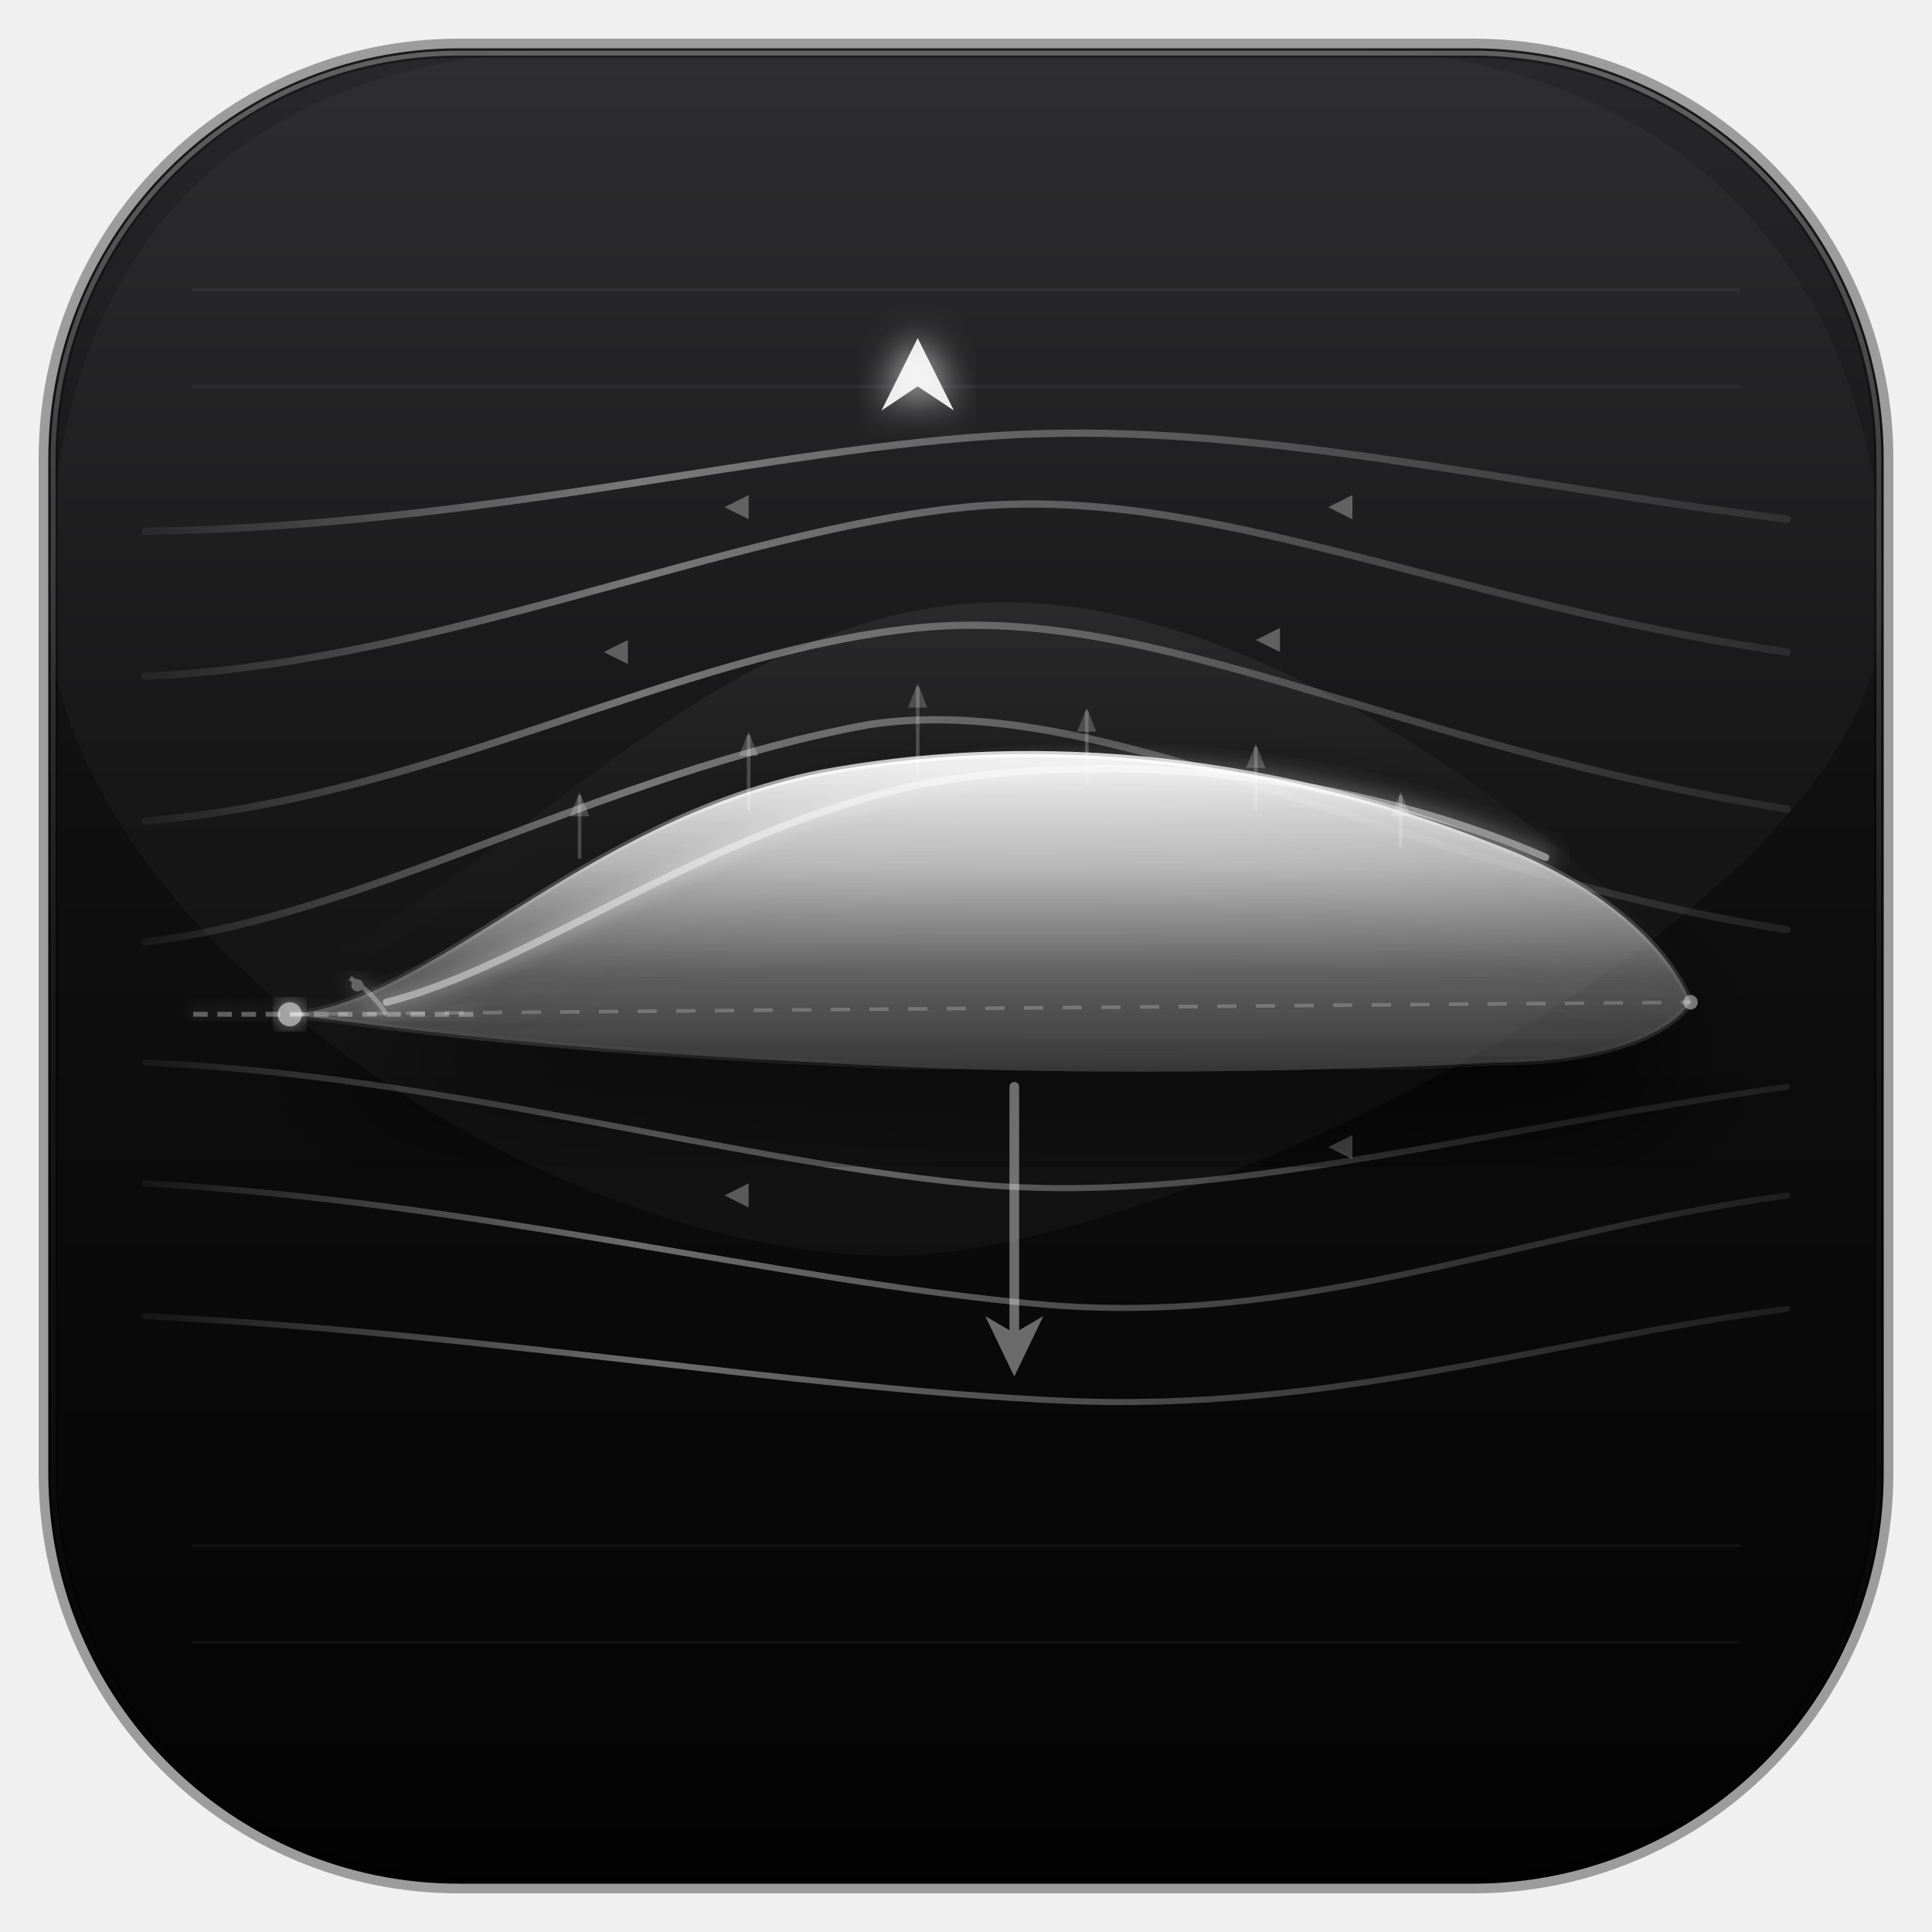
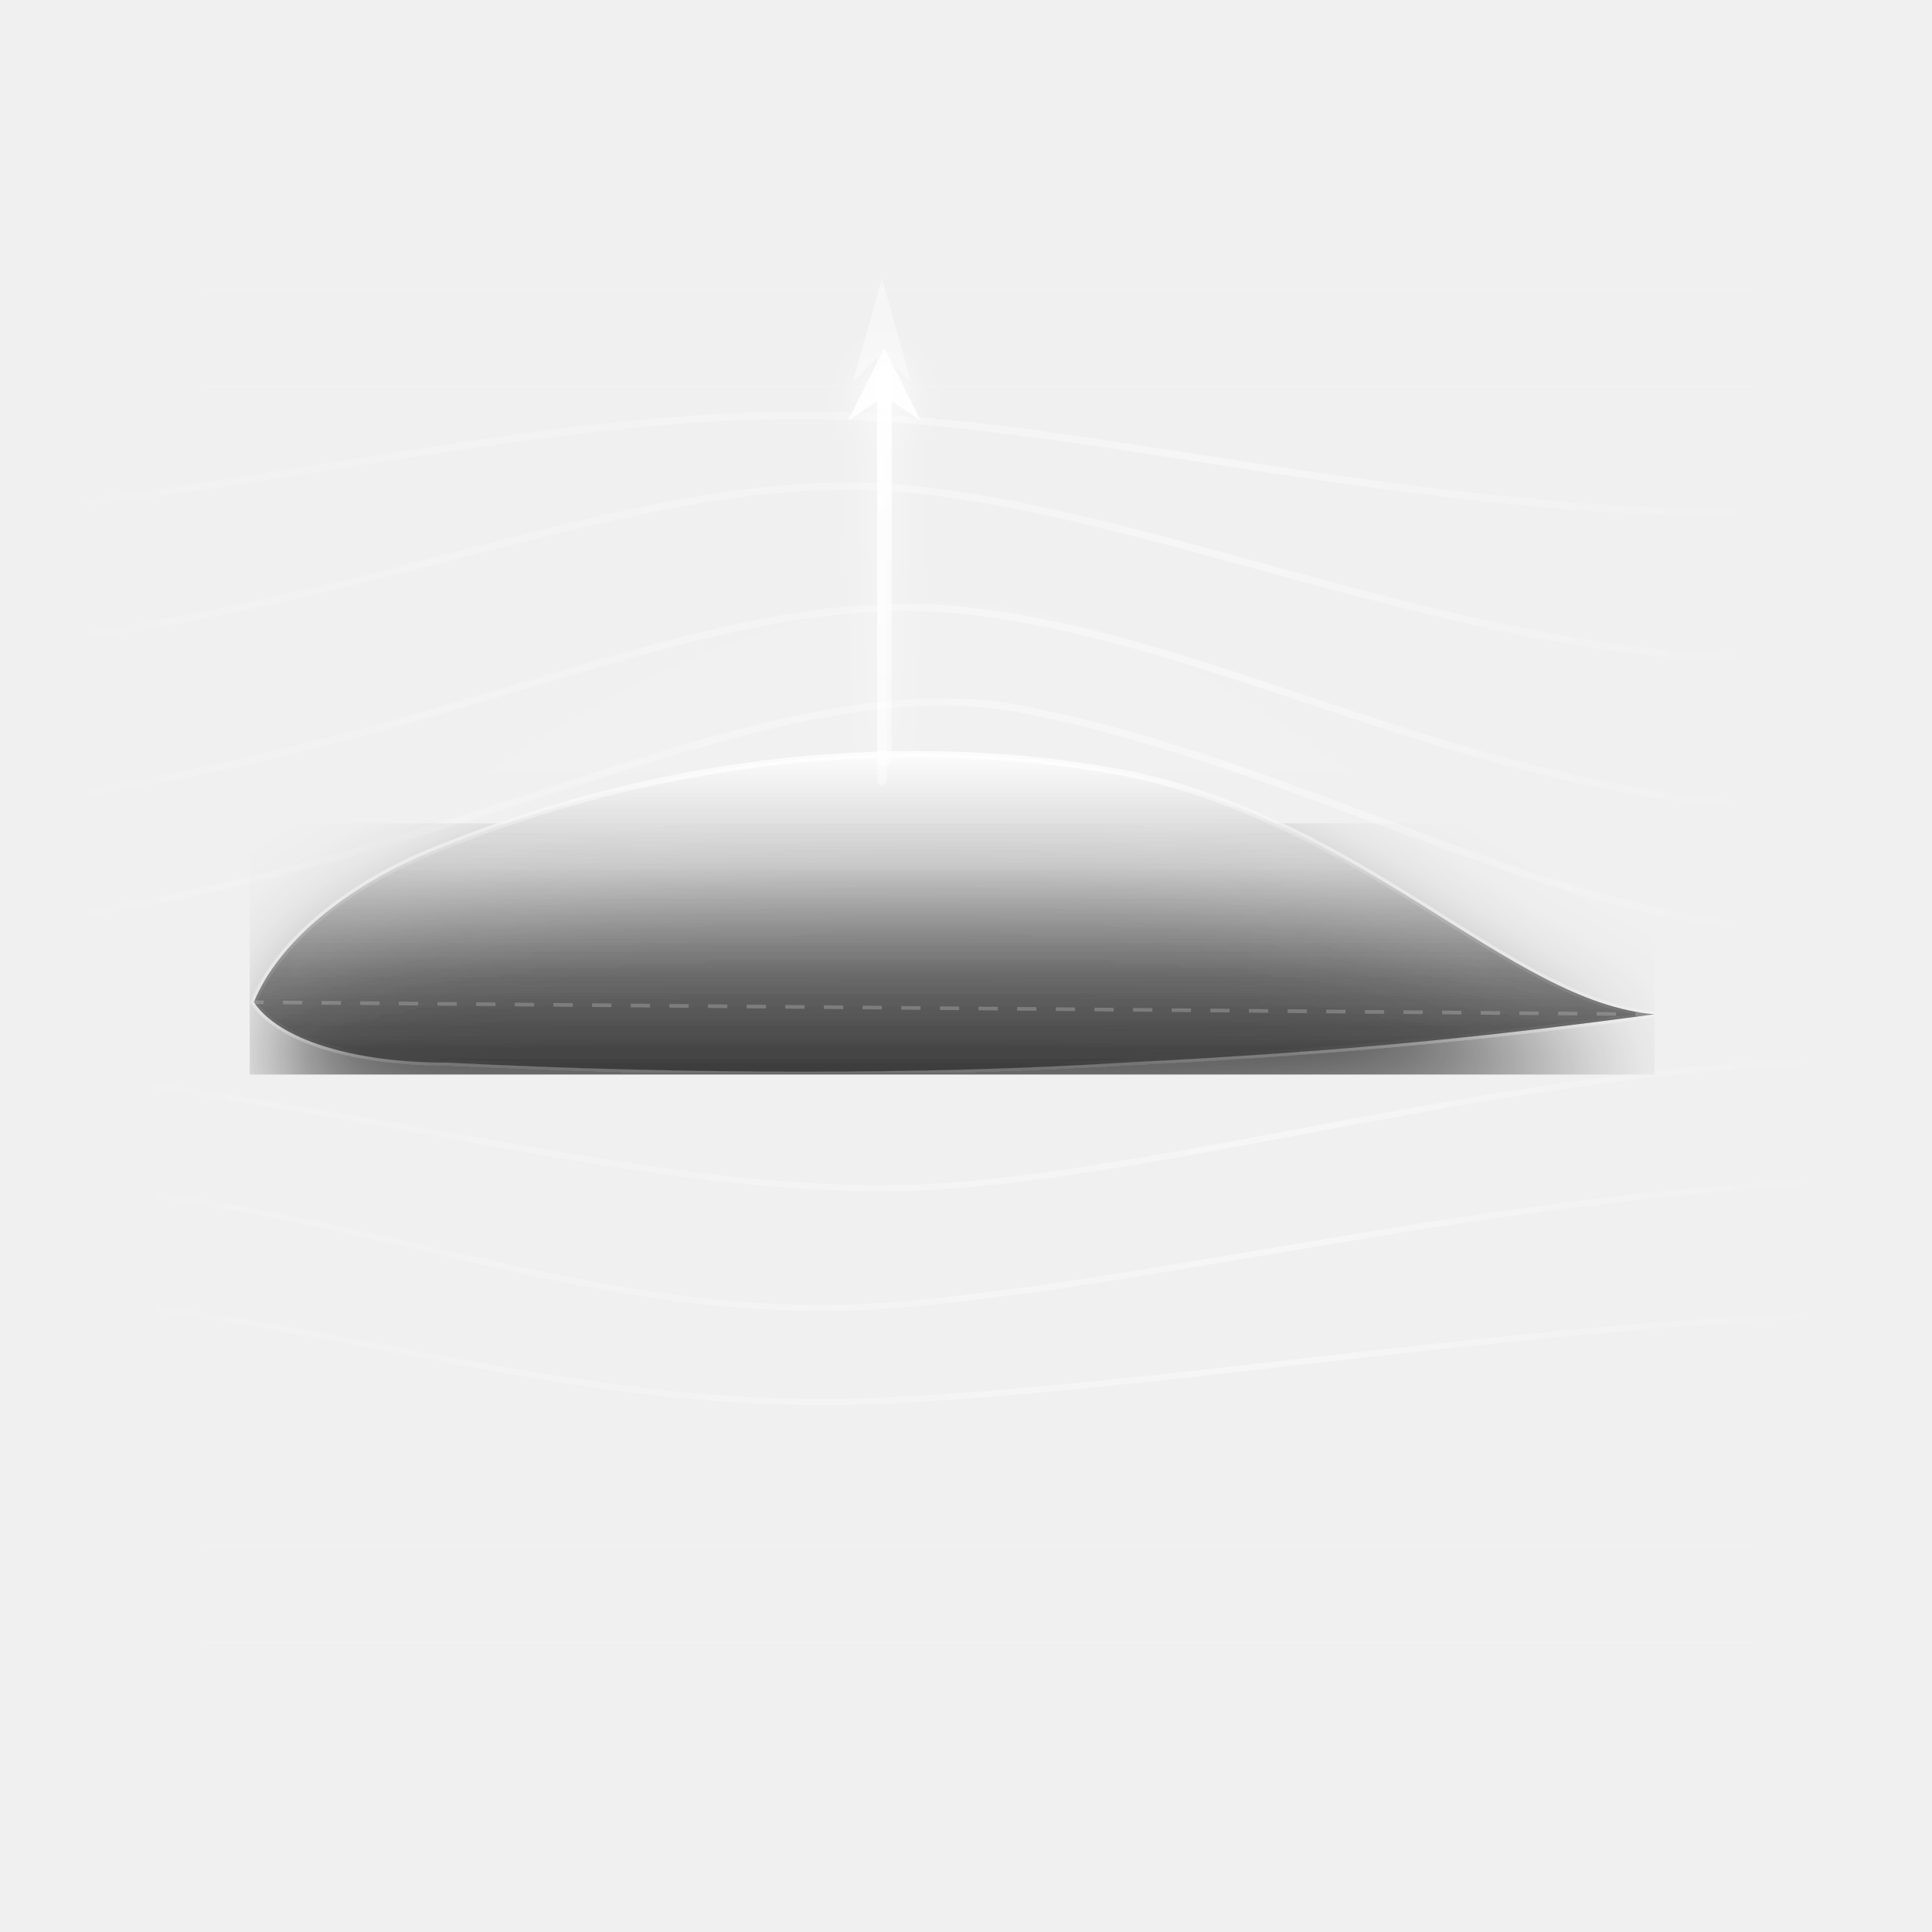
- <svg xmlns="http://www.w3.org/2000/svg" viewBox="0 0 800 800" width="100%" height="100%">
-   <defs>
+ <svg xmlns="http://www.w3.org/2000/svg" xmlns:xlink="http://www.w3.org/1999/xlink" viewBox="0 0 800 800" width="100%" height="100%" version="1.1" id="svg55">
+   <defs id="defs23">
    <linearGradient id="bg-grad" x1="0%" y1="0%" x2="0%" y2="100%">
-       <stop offset="0%" stop-color="#28282a" />
-       <stop offset="40%" stop-color="#101011" />
-       <stop offset="100%" stop-color="#030303" />
+       <stop offset="0%" stop-color="#28282a" id="stop1" />
+       <stop offset="40%" stop-color="#101011" id="stop2" />
+       <stop offset="100%" stop-color="#030303" id="stop3" />
    </linearGradient>
-     <linearGradient id="glass-edge" x1="0%" y1="0%" x2="0%" y2="100%">
-       <stop offset="0%" stop-color="#ffffff" stop-opacity="0.8" />
-       <stop offset="25%" stop-color="#ffffff" stop-opacity="0.2" />
-       <stop offset="100%" stop-color="#ffffff" stop-opacity="0.0" />
+     <linearGradient id="glass-edge" x1="57.528" y1="647.77" x2="57.528" y2="926.961" gradientTransform="scale(2.083056,0.4800638)" gradientUnits="userSpaceOnUse">
+       <stop offset="0%" stop-color="#ffffff" stop-opacity="0.8" id="stop4" />
+       <stop offset="25%" stop-color="#ffffff" stop-opacity="0.2" id="stop5" />
+       <stop offset="100%" stop-color="#ffffff" stop-opacity="0.0" id="stop6" />
    </linearGradient>
    <linearGradient id="glass-edge-subtle" x1="0%" y1="0%" x2="0%" y2="100%">
-       <stop offset="0%" stop-color="#ffffff" stop-opacity="0.5" />
-       <stop offset="50%" stop-color="#ffffff" stop-opacity="0.1" />
-       <stop offset="100%" stop-color="#ffffff" stop-opacity="0.0" />
+       <stop offset="0%" stop-color="#ffffff" stop-opacity="0.5" id="stop7" />
+       <stop offset="50%" stop-color="#ffffff" stop-opacity="0.1" id="stop8" />
+       <stop offset="100%" stop-color="#ffffff" stop-opacity="0.0" id="stop9" />
    </linearGradient>
-     <linearGradient id="airfoil-grad" x1="0%" y1="0%" x2="0%" y2="100%">
-       <stop offset="0%" stop-color="#ffffff" stop-opacity="0.95" />
-       <stop offset="35%" stop-color="#cccccc" stop-opacity="0.85" />
-       <stop offset="70%" stop-color="#666666" stop-opacity="0.8" />
-       <stop offset="100%" stop-color="#333333" stop-opacity="0.9" />
+     <linearGradient id="airfoil-grad" x1="57.528" y1="647.77" x2="57.528" y2="926.961" gradientTransform="scale(2.083056,0.4800638)" gradientUnits="userSpaceOnUse">
+       <stop offset="0%" stop-color="#ffffff" stop-opacity="0.95" id="stop10" />
+       <stop offset="35%" stop-color="#cccccc" stop-opacity="0.85" id="stop11" />
+       <stop offset="70%" stop-color="#666666" stop-opacity="0.8" id="stop12" />
+       <stop offset="100%" stop-color="#333333" stop-opacity="0.9" id="stop13" />
    </linearGradient>
    <linearGradient id="stream-grad" x1="0%" y1="0%" x2="100%" y2="0%">
-       <stop offset="0%" stop-color="#ffffff" stop-opacity="0.05" />
-       <stop offset="30%" stop-color="#ffffff" stop-opacity="0.4" />
-       <stop offset="100%" stop-color="#ffffff" stop-opacity="0.08" />
+       <stop offset="0%" stop-color="#ffffff" stop-opacity="0.05" id="stop14" />
+       <stop offset="30%" stop-color="#ffffff" stop-opacity="0.4" id="stop15" />
+       <stop offset="100%" stop-color="#ffffff" stop-opacity="0.08" id="stop16" />
    </linearGradient>
-     <linearGradient id="arrow-up-grad" x1="0%" y1="100%" x2="0%" y2="0%">
-       <stop offset="0%" stop-color="#ffffff" stop-opacity="0.4" />
-       <stop offset="100%" stop-color="#ffffff" stop-opacity="1.0" />
+     <linearGradient id="arrow-up-grad" x1="1982.987" y1="59.507" x2="1982.987" y2="27.947" gradientTransform="scale(0.1901173,5.259911)" gradientUnits="userSpaceOnUse">
+       <stop offset="0%" stop-color="#ffffff" stop-opacity="0.4" id="stop17" />
+       <stop offset="100%" stop-color="#ffffff" stop-opacity="1.0" id="stop18" />
    </linearGradient>
-     <linearGradient id="low-pressure" x1="0%" y1="100%" x2="0%" y2="0%">
-       <stop offset="0%" stop-color="#ffffff" stop-opacity="0.0" />
-       <stop offset="100%" stop-color="#ffffff" stop-opacity="0.06" />
+     <linearGradient id="low-pressure" x1="51.743" y1="792.382" x2="51.743" y2="481.925" gradientTransform="matrix(-1.932638,0,0,0.5174274,805.1531,0)" gradientUnits="userSpaceOnUse">
+       <stop offset="0%" stop-color="#ffffff" stop-opacity="0.0" id="stop19" />
+       <stop offset="100%" stop-color="#ffffff" stop-opacity="0.06" id="stop20" />
    </linearGradient>
-     <filter id="shadow-extreme" x="-30%" y="-30%" width="160%" height="160%">
+     <filter id="shadow-extreme" x="-0" y="-0.01" width="1.003" height="1.019">
      <feDropShadow dx="0" dy="30" stdDeviation="25" flood-color="#000000" flood-opacity="0.8" />
    </filter>
    <filter id="shadow-heavy" x="-20%" y="-20%" width="140%" height="140%">
      <feDropShadow dx="0" dy="12" stdDeviation="12" flood-color="#000000" flood-opacity="0.6" />
    </filter>
    <filter id="shadow-light" x="-20%" y="-20%" width="140%" height="140%">
      <feDropShadow dx="0" dy="4" stdDeviation="6" flood-color="#000000" flood-opacity="0.3" />
    </filter>
-     <filter id="glow" x="-30%" y="-30%" width="160%" height="160%">
-       <feGaussianBlur stdDeviation="8" result="blur" />
-       <feMerge>
-         <feMergeNode in="blur" />
-         <feMergeNode in="SourceGraphic" />
+     <filter id="glow" x="-0.64" y="-0.113" width="2.28" height="1.244">
+       <feGaussianBlur stdDeviation="8" result="blur" id="feGaussianBlur20" />
+       <feMerge id="feMerge21">
+         <feMergeNode in="blur" id="feMergeNode20" />
+         <feMergeNode in="SourceGraphic" id="feMergeNode21" />
      </feMerge>
    </filter>
-     <filter id="glow-soft" x="-20%" y="-20%" width="140%" height="140%">
-       <feGaussianBlur stdDeviation="4" result="blur" />
-       <feMerge>
-         <feMergeNode in="blur" />
-         <feMergeNode in="SourceGraphic" />
+     <filter id="glow-soft" x="-0.023" y="-0.115" width="1.046" height="1.23">
+       <feGaussianBlur stdDeviation="4" result="blur" id="feGaussianBlur21" />
+       <feMerge id="feMerge23">
+         <feMergeNode in="blur" id="feMergeNode22" />
+         <feMergeNode in="SourceGraphic" id="feMergeNode23" />
      </feMerge>
    </filter>
+     <linearGradient xlink:href="#stream-grad" id="linearGradient55" x1="14.789" y1="703.498" x2="187.456" y2="703.498" gradientTransform="scale(3.955596,0.2528064)" gradientUnits="userSpaceOnUse" />
+     <linearGradient xlink:href="#stream-grad" id="linearGradient56" x1="19.296" y1="628.121" x2="244.586" y2="628.121" gradientTransform="scale(3.031654,0.329853)" gradientUnits="userSpaceOnUse" />
+     <linearGradient xlink:href="#stream-grad" id="linearGradient57" x1="20.53" y1="733.403" x2="260.223" y2="733.403" gradientTransform="scale(2.849477,0.3509416)" gradientUnits="userSpaceOnUse" />
+     <linearGradient xlink:href="#stream-grad" id="linearGradient58" x1="21.814" y1="795.223" x2="276.498" y2="795.223" gradientTransform="scale(2.681754,0.3728903)" gradientUnits="userSpaceOnUse" />
+     <linearGradient xlink:href="#stream-grad" id="linearGradient59" x1="32.719" y1="317.986" x2="414.719" y2="317.986" gradientTransform="scale(1.787959,0.5592969)" gradientUnits="userSpaceOnUse" />
+     <linearGradient xlink:href="#stream-grad" id="linearGradient60" x1="16.6" y1="1552.792" x2="209.444" y2="1552.792" gradientTransform="scale(3.539127,0.2825555)" gradientUnits="userSpaceOnUse" />
+     <linearGradient xlink:href="#stream-grad" id="linearGradient61" x1="16.539" y1="1736.164" x2="208.67" y2="1736.164" gradientTransform="scale(3.552253,0.2815115)" gradientUnits="userSpaceOnUse" />
+     <linearGradient xlink:href="#stream-grad" id="linearGradient62" x1="14.41" y1="2204.727" x2="181.805" y2="2204.727" gradientTransform="scale(4.077166,0.2452684)" gradientUnits="userSpaceOnUse" />
+     <linearGradient xlink:href="#stream-grad" id="linearGradient63" x1="26.897" y1="958.328" x2="339.366" y2="958.328" gradientTransform="scale(2.184223,0.4578287)" gradientUnits="userSpaceOnUse" />
  </defs>
-   <rect x="20" y="20" width="760" height="760" rx="170" fill="url(#bg-grad)" />
-   <rect x="22" y="22" width="756" height="756" rx="168" fill="none" stroke="url(#glass-edge-subtle)" stroke-width="2" />
-   <g stroke="#ffffff" stroke-opacity="0.04" stroke-width="1.5" stroke-linecap="round">
-     <line x1="80" y1="160" x2="720" y2="160" />
-     <line x1="80" y1="640" x2="720" y2="640" />
-     <line x1="80" y1="120" x2="720" y2="120" />
-     <line x1="80" y1="680" x2="720" y2="680" />
+   <g stroke="#ffffff" stroke-opacity="0.04" stroke-width="1.5" stroke-linecap="round" id="g26" transform="matrix(-1,0,0,1,805.1531,0)">
+     <line x1="80" y1="160" x2="720" y2="160" id="line23" />
+     <line x1="80" y1="640" x2="720" y2="640" id="line24" style="fill:#000000" />
+     <line x1="80" y1="120" x2="720" y2="120" id="line25" />
+     <line x1="80" y1="680" x2="720" y2="680" id="line26" />
  </g>
-   <path d="M 100,410 C 200,380 280,260 400,250 C 520,240 650,350 700,400" fill="url(#low-pressure)" stroke="none" />
-   <g fill="none" stroke="url(#stream-grad)" stroke-width="3" stroke-linecap="round">
-     <path d="M 60,220 C 200,218 320,185 420,180 C 520,175 620,200 740,215" />
-     <path d="M 60,280 C 180,275 300,220 400,210 C 500,200 600,250 740,270" />
-     <path d="M 60,340 C 180,330 280,270 380,260 C 480,250 580,310 740,335" />
-     <path d="M 60,390 C 150,380 250,320 360,300 C 460,285 580,360 740,385" />
+   <path d="m 705.153,410 c -100,-30 -180,-150 -300,-160 -120,-10 -250,100 -300,150" fill="url(#low-pressure)" stroke="none" id="path26" style="fill:url(#low-pressure)" />
+   <g fill="none" stroke="url(#stream-grad)" stroke-width="3" stroke-linecap="round" id="g30" style="stroke:url(#linearGradient59)" transform="matrix(-1,0,0,1,777.5715,-7.355099)">
+     <path d="m 60,220 c 140,-2 260,-35 360,-40 100,-5 200,20 320,35" id="path27" style="stroke:url(#linearGradient55)" />
+     <path d="m 60,280 c 120,-5 240,-60 340,-70 100,-10 200,40 340,60" id="path28" style="stroke:url(#linearGradient56)" />
+     <path d="m 60,340 c 120,-10 220,-70 320,-80 100,-10 200,50 360,75" id="path29" style="stroke:url(#linearGradient57)" />
+     <path d="m 60,390 c 90,-10 190,-70 300,-90 100,-15 220,60 380,85" id="path30" style="stroke:url(#linearGradient58)" />
  </g>
-   <g fill="none" stroke="url(#stream-grad)" stroke-width="2.5" stroke-linecap="round">
-     <path d="M 60,440 C 180,445 300,480 400,490 C 500,500 600,470 740,450" />
-     <path d="M 60,490 C 200,498 320,530 430,540 C 540,550 630,510 740,495" />
-     <path d="M 60,545 C 200,552 330,575 440,580 C 550,585 640,555 740,542" />
+   <g fill="none" stroke="url(#stream-grad)" stroke-width="2.5" stroke-linecap="round" id="g33" style="stroke:url(#linearGradient63)" transform="matrix(-1,0,0,1,805.1531,0)">
+     <path d="m 60,440 c 120,5 240,40 340,50 100,10 200,-20 340,-40" id="path31" style="stroke:url(#linearGradient60)" />
+     <path d="m 60,490 c 140,8 260,40 370,50 110,10 200,-30 310,-45" id="path32" style="stroke:url(#linearGradient61)" />
+     <path d="m 60,545 c 140,7 270,30 380,35 110,5 200,-25 300,-38" id="path33" style="stroke:url(#linearGradient62)" />
  </g>
-   <g fill="#ffffff" opacity="0.3">
-     <path d="M 300,210 L 310,205 L 310,215 Z" />
-     <path d="M 550,210 L 560,205 L 560,215 Z" />
-     <path d="M 250,270 L 260,265 L 260,275 Z" />
-     <path d="M 520,265 L 530,260 L 530,270 Z" />
-     <path d="M 300,495 L 310,490 L 310,500 Z" />
-     <path d="M 550,475 L 560,470 L 560,480 Z" />
+   <g filter="url(#shadow-extreme)" id="g42" transform="matrix(-1,0,0,1,805.1531,0)">
+     <path d="m 120,420 c 60,-5 120,-80 220,-100 80,-15 180,-10 280,30 40,15 70,40 80,65 -10,15 -40,25 -80,25 -100,5 -200,5 -280,0 -100,-5 -160,-12 -220,-20 z" fill="url(#airfoil-grad)" stroke="url(#glass-edge)" stroke-width="2.5" id="path40" style="display:inline;fill:url(#airfoil-grad);stroke:url(#glass-edge)" />
+     <line x1="120" y1="420" x2="700" y2="415" stroke="#ffffff" stroke-width="1.5" stroke-dasharray="8, 8" opacity="0.2" id="line41" style="display:inline" />
  </g>
-   <g filter="url(#shadow-extreme)">
-     <path d="M 120,420           C 180,415 240,340 340,320           C 420,305 520,310 620,350           C 660,365 690,390 700,415           C 690,430 660,440 620,440           C 520,445 420,445 340,440           C 240,435 180,428 120,420 Z" fill="url(#airfoil-grad)" stroke="url(#glass-edge)" stroke-width="2.5" />
-     <path d="M 160,415 C 220,400 290,345 380,325 C 460,310 560,320 640,355" fill="none" stroke="#ffffff" stroke-width="3" stroke-linecap="round" opacity="0.5" filter="url(#glow-soft)" />
-     <line x1="120" y1="420" x2="700" y2="415" stroke="#ffffff" stroke-width="1.5" stroke-dasharray="8 8" opacity="0.2" />
-     <circle cx="120" cy="420" r="5" fill="#ffffff" opacity="0.6" filter="url(#glow-soft)" />
-     <circle cx="700" cy="415" r="3" fill="#ffffff" opacity="0.4" />
+   <g filter="url(#glow)" id="g43" transform="matrix(-1,0,0,1,746.2129,4.112106)">
+     <line x1="380" y1="310" x2="380" y2="150" stroke="url(#arrow-up-grad)" stroke-width="6" stroke-linecap="round" id="line42" style="stroke:url(#arrow-up-grad)" />
+     <path d="m 380,140 -15,30 15,-10 15,10 z" fill="#ffffff" opacity="0.9" id="path42" />
  </g>
-   <g filter="url(#glow)">
-     <line x1="380" y1="310" x2="380" y2="150" stroke="url(#arrow-up-grad)" stroke-width="6" stroke-linecap="round" />
-     <path d="M 380,140 L 365,170 L 380,160 L 395,170 Z" fill="#ffffff" opacity="0.9" />
+   <g opacity="0.4" id="g44" transform="matrix(-1,0,0,-1.723079,785.1916,1097.319)">
+     <line x1="420" y1="450" x2="420" y2="560" stroke="#ffffff" stroke-width="4" stroke-linecap="round" id="line43" />
+     <path d="m 420,570 -12,-25 12,7 12,-7 z" fill="#ffffff" id="path43" />
  </g>
-   <g opacity="0.4">
-     <line x1="420" y1="450" x2="420" y2="560" stroke="#ffffff" stroke-width="4" stroke-linecap="round" />
-     <path d="M 420,570 L 408,545 L 420,552 L 432,545 Z" fill="#ffffff" />
-   </g>
-   <g opacity="0.35" filter="url(#glow-soft)">
-     <line x1="80" y1="420" x2="200" y2="420" stroke="#ffffff" stroke-width="2" stroke-dasharray="6 4" />
-     <path d="M 160,420 A 50,50 0 0,0 145,405" fill="none" stroke="#ffffff" stroke-width="2" />
-     <circle cx="148" cy="408" r="2.5" fill="#ffffff" />
-   </g>
-   <g stroke="#ffffff" stroke-width="1.5" opacity="0.2" stroke-linecap="round">
-     <line x1="240" y1="355" x2="240" y2="330" />
-     <line x1="310" y1="335" x2="310" y2="305" />
-     <line x1="380" y1="320" x2="380" y2="285" />
-     <line x1="450" y1="325" x2="450" y2="295" />
-     <line x1="520" y1="335" x2="520" y2="310" />
-     <line x1="580" y1="350" x2="580" y2="330" />
-   </g>
-   <g fill="#ffffff" opacity="0.2">
-     <path d="M 240,328 L 236,338 L 244,338 Z" />
-     <path d="M 310,303 L 306,313 L 314,313 Z" />
-     <path d="M 380,283 L 376,293 L 384,293 Z" />
-     <path d="M 450,293 L 446,303 L 454,303 Z" />
-     <path d="M 520,308 L 516,318 L 524,318 Z" />
-     <path d="M 580,328 L 576,338 L 584,338 Z" />
-   </g>
-   <path d="M 20,250 C 20,100 100,20 250,20 L 550,20 C 680,20 780,100 780,250 C 780,380 480,520 370,520 C 220,520 20,380 20,250 Z" fill="#ffffff" opacity="0.03" pointer-events="none" />
-   <rect x="20" y="20" width="760" height="760" rx="170" fill="none" stroke="#000000" stroke-width="8" opacity="0.35" pointer-events="none" />
</svg>
